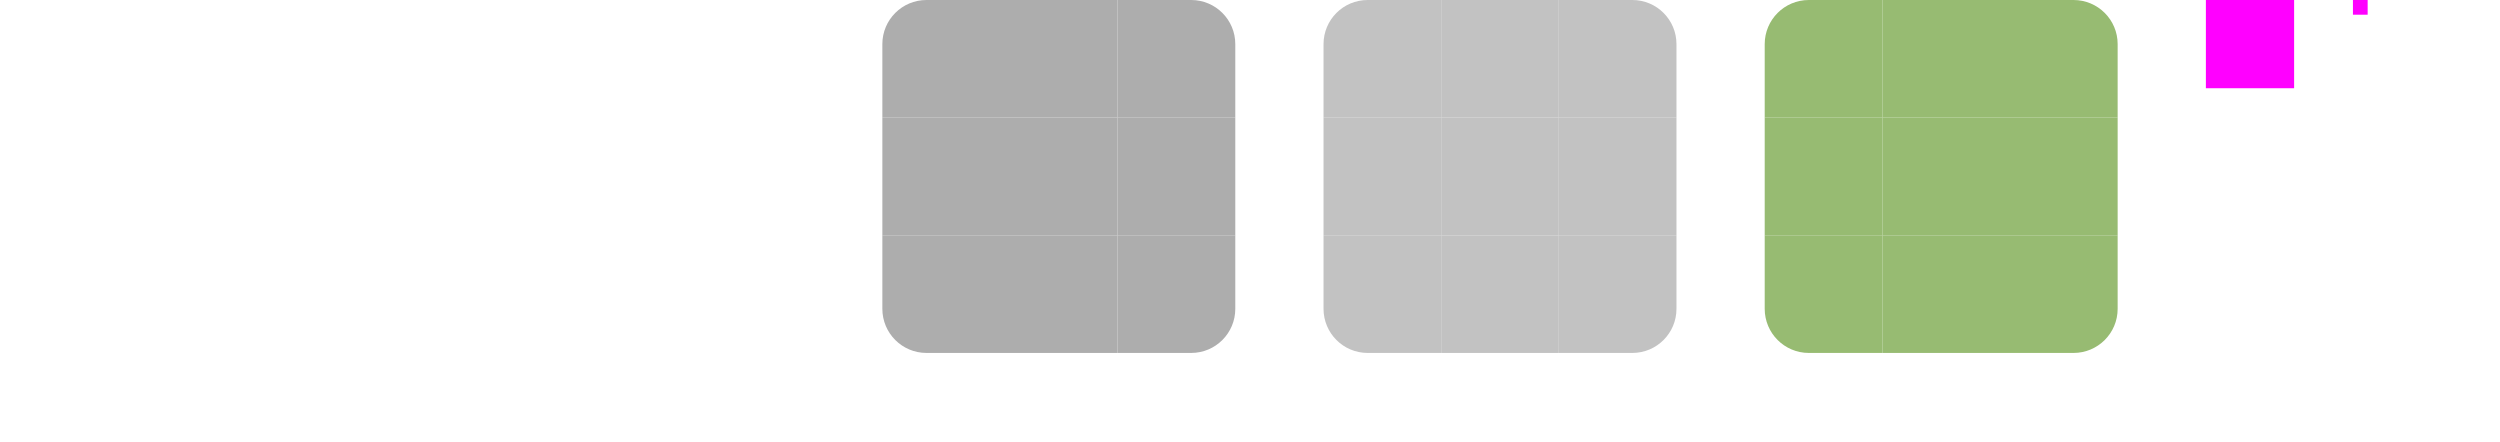
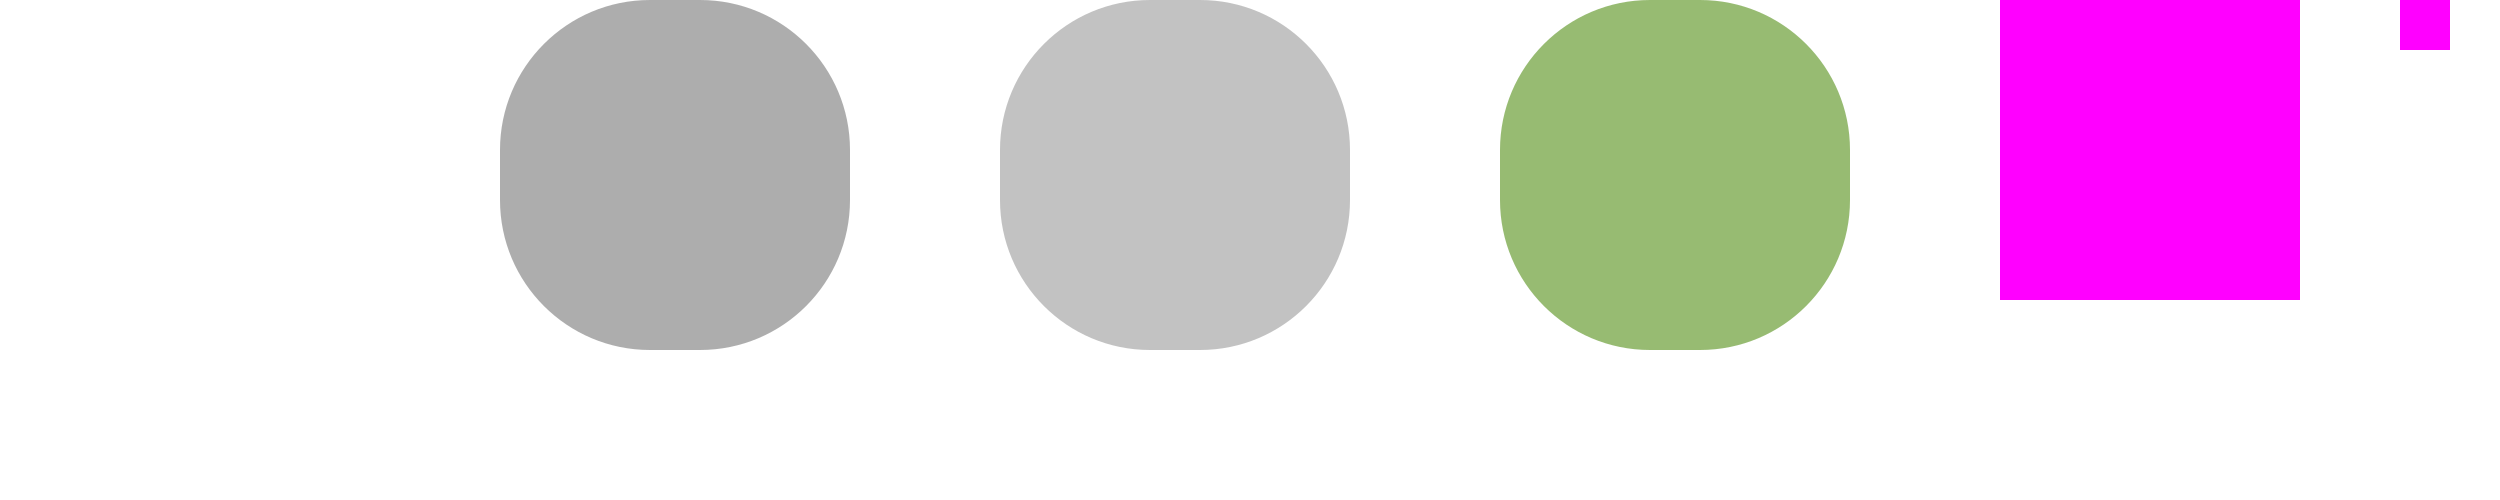
- <svg xmlns="http://www.w3.org/2000/svg" width="170" height="30" version="1.1">
-   <rect id="background-vertical-topleft" x="0" y="0" width="8" height="8" fill="#000000" fill-opacity="0" />
-   <rect id="background-vertical-top" x="8" y="0" width="8" height="8" fill="#000000" fill-opacity="0" />
-   <rect id="background-vertical-topright" x="16" y="0" width="8" height="8" fill="#000000" fill-opacity="0" />
-   <rect id="background-vertical-left" x="0" y="8" width="8" height="8" fill="#000000" fill-opacity="0" />
-   <rect id="background-vertical-center" x="8" y="8" width="8" height="8" fill="#000000" fill-opacity="0" />
-   <rect id="background-vertical-right" x="16" y="8" width="8" height="8" fill="#000000" fill-opacity="0" />
-   <rect id="background-vertical-bottomleft" x="0" y="16" width="8" height="8" fill="#000000" fill-opacity="0" />
-   <rect id="background-vertical-bottom" x="8" y="16" width="8" height="8" fill="#000000" fill-opacity="0" />
-   <rect id="background-vertical-bottomright" x="16" y="16" width="8" height="8" fill="#000000" fill-opacity="0" />
-   <rect id="background-horizontal-topleft" x="30" y="0" width="8" height="8" fill="#000000" fill-opacity="0" />
-   <rect id="background-horizontal-top" x="38" y="0" width="8" height="8" fill="#000000" fill-opacity="0" />
-   <rect id="background-horizontal-topright" x="46" y="0" width="8" height="8" fill="#000000" fill-opacity="0" />
-   <rect id="background-horizontal-left" x="30" y="8" width="8" height="8" fill="#000000" fill-opacity="0" />
-   <rect id="background-horizontal-center" x="38" y="8" width="8" height="8" fill="#000000" fill-opacity="0" />
-   <rect id="background-horizontal-right" x="46" y="8" width="8" height="8" fill="#000000" fill-opacity="0" />
-   <rect id="background-horizontal-bottomleft" x="30" y="16" width="8" height="8" fill="#000000" fill-opacity="0" />
-   <rect id="background-horizontal-bottom" x="38" y="16" width="8" height="8" fill="#000000" fill-opacity="0" />
-   <rect id="background-horizontal-bottomright" x="46" y="16" width="8" height="8" fill="#000000" fill-opacity="0" />
-   <path id="slider-topleft" d="M 60,8 V 3 A 3,3 0 0 1 63,0 H 68 V 8 Z" fill="#adadad" />
-   <rect id="slider-top" x="68" y="0" width="8" height="8" fill="#adadad" />
-   <path id="slider-topright" d="M 76,0 h 5 A 3,3 0 0 1 84,3 V 8 H 76 Z" fill="#adadad" />
-   <rect id="slider-left" x="60" y="8" width="8" height="8" fill="#adadad" />
-   <rect id="slider-center" x="68" y="8" width="8" height="8" fill="#adadad" />
-   <rect id="slider-right" x="76" y="8" width="8" height="8" fill="#adadad" />
-   <path id="slider-bottomleft" d="M 60,16 H 68 V 24 H 63 A 3,3 0 0 1 60,21 Z" fill="#adadad" />
-   <rect id="slider-bottom" x="68" y="16" width="8" height="8" fill="#adadad" />
-   <path id="slider-bottomright" d="M 76,16 H 84 V 21 A 3,3 0 0 1 81,24 H 76 Z" fill="#adadad" />
-   <path id="mouseover-slider-topleft" d="M 90,8 V 3 A 3,3 0 0 1 93,0 H 98 V 8 Z" fill="#c2c2c2" />
-   <rect id="mouseover-slider-top" x="98" y="0" width="8" height="8" fill="#c2c2c2" />
-   <path id="mouseover-slider-topright" d="M 106,0 h 5 A 3,3 0 0 1 114,3 V 8 H 106 Z" fill="#c2c2c2" />
-   <rect id="mouseover-slider-left" x="90" y="8" width="8" height="8" fill="#c2c2c2" />
-   <rect id="mouseover-slider-center" x="98" y="8" width="8" height="8" fill="#c2c2c2" />
-   <rect id="mouseover-slider-right" x="106" y="8" width="8" height="8" fill="#c2c2c2" />
-   <path id="mouseover-slider-bottomleft" d="M 90,16 H 98 V 24 H 93 A 3,3 0 0 1 90,21 Z" fill="#c2c2c2" />
-   <rect id="mouseover-slider-bottom" x="98" y="16" width="8" height="8" fill="#c2c2c2" />
-   <path id="mouseover-slider-bottomright" d="M 106,16 H 114 V 21 A 3,3 0 0 1 111,24 H 106 Z" fill="#c2c2c2" />
-   <path id="sunken-slider-topleft" d="M 120,8 V 3 A 3,3 0 0 1 123,0 H 128 V 8 Z" fill="#97bb72" />
-   <rect id="sunken-slider-top" x="128" y="0" width="8" height="8" fill="#97bb72" />
-   <path id="sunken-slider-topright" d="M 136,0 h 5 A 3,3 0 0 1 144,3 V 8 H 136 Z" fill="#97bb72" />
-   <rect id="sunken-slider-left" x="120" y="8" width="8" height="8" fill="#97bb72" />
-   <rect id="sunken-slider-center" x="128" y="8" width="8" height="8" fill="#97bb72" />
-   <rect id="sunken-slider-right" x="136" y="8" width="8" height="8" fill="#97bb72" />
-   <path id="sunken-slider-bottomleft" d="M 120,16 H 128 V 24 H 123 A 3,3 0 0 1 120,21 Z" fill="#97bb72" />
-   <rect id="sunken-slider-bottom" x="128" y="16" width="8" height="8" fill="#97bb72" />
-   <path id="sunken-slider-bottomright" d="M 136,16 H 144 V 21 A 3,3 0 0 1 141,24 H 136 Z" fill="#97bb72" />
-   <rect id="hint-scrollbar-size" x="150" y="0" width="6" height="6" fill="#ff00ff" />
-   <rect id="hint-tile-center" x="160" y="0" width="1" height="1" fill="#ff00ff" />
+ <svg xmlns="http://www.w3.org/2000/svg" width="50" height="10" version="1.1">
+   <rect id="background-vertical-topleft" x="0" y="0" width="1" height="1" fill="#000000" fill-opacity="0" />
+   <rect id="background-vertical-top" x="1" y="0" width="1" height="1" fill="#000000" fill-opacity="0" />
+   <rect id="background-vertical-topright" x="2" y="0" width="1" height="1" fill="#000000" fill-opacity="0" />
+   <rect id="background-vertical-left" x="0" y="1" width="1" height="1" fill="#000000" fill-opacity="0" />
+   <rect id="background-vertical-center" x="1" y="1" width="1" height="1" fill="#000000" fill-opacity="0" />
+   <rect id="background-vertical-right" x="2" y="1" width="1" height="1" fill="#000000" fill-opacity="0" />
+   <rect id="background-vertical-bottomleft" x="0" y="2" width="1" height="1" fill="#000000" fill-opacity="0" />
+   <rect id="background-vertical-bottom" x="1" y="2" width="1" height="1" fill="#000000" fill-opacity="0" />
+   <rect id="background-vertical-bottomright" x="2" y="2" width="1" height="1" fill="#000000" fill-opacity="0" />
+   <rect id="background-horizontal-topleft" x="5" y="0" width="1" height="1" fill="#000000" fill-opacity="0" />
+   <rect id="background-horizontal-top" x="6" y="0" width="1" height="1" fill="#000000" fill-opacity="0" />
+   <rect id="background-horizontal-topright" x="7" y="0" width="1" height="1" fill="#000000" fill-opacity="0" />
+   <rect id="background-horizontal-left" x="5" y="1" width="1" height="1" fill="#000000" fill-opacity="0" />
+   <rect id="background-horizontal-center" x="6" y="1" width="1" height="1" fill="#000000" fill-opacity="0" />
+   <rect id="background-horizontal-right" x="7" y="1" width="1" height="1" fill="#000000" fill-opacity="0" />
+   <rect id="background-horizontal-bottomleft" x="5" y="2" width="1" height="1" fill="#000000" fill-opacity="0" />
+   <rect id="background-horizontal-bottom" x="6" y="2" width="1" height="1" fill="#000000" fill-opacity="0" />
+   <rect id="background-horizontal-bottomright" x="7" y="2" width="1" height="1" fill="#000000" fill-opacity="0" />
+   <path id="slider-topleft" d="M 10,3 A 3,3 0 0 1 13,0 L 13,3 Z" fill="#adadad" />
+   <rect id="slider-top" x="13" y="0" width="1" height="3" fill="#adadad" />
+   <path id="slider-topright" d="M 14,0 A 3,3 0 0 1 17,3 L 14,3 Z" fill="#adadad" />
+   <rect id="slider-left" x="10" y="3" width="3" height="1" fill="#adadad" />
+   <rect id="slider-center" x="13" y="3" width="1" height="1" fill="#adadad" />
+   <rect id="slider-right" x="14" y="3" width="3" height="1" fill="#adadad" />
+   <path id="slider-bottomleft" d="M 10,4 L 13,4 L 13,7 A 3,3 0 0 1 10,4 Z" fill="#adadad" />
+   <rect id="slider-bottom" x="13" y="4" width="1" height="3" fill="#adadad" />
+   <path id="slider-bottomright" d="M 14,4 L 17,4 A 3,3 0 0 1 14,7 Z" fill="#adadad" />
+   <path id="mouseover-slider-topleft" d="M 20,3 A 3,3 0 0 1 23,0 L 23,3 Z" fill="#c2c2c2" />
+   <rect id="mouseover-slider-top" x="23" y="0" width="1" height="3" fill="#c2c2c2" />
+   <path id="mouseover-slider-topright" d="M 24,0 A 3,3 0 0 1 27,3 L 24,3 Z" fill="#c2c2c2" />
+   <rect id="mouseover-slider-left" x="20" y="3" width="3" height="1" fill="#c2c2c2" />
+   <rect id="mouseover-slider-center" x="23" y="3" width="1" height="1" fill="#c2c2c2" />
+   <rect id="mouseover-slider-right" x="24" y="3" width="3" height="1" fill="#c2c2c2" />
+   <path id="mouseover-slider-bottomleft" d="M 20,4 L 23,4 L 23,7 A 3,3 0 0 1 20,4 Z" fill="#c2c2c2" />
+   <rect id="mouseover-slider-bottom" x="23" y="4" width="1" height="3" fill="#c2c2c2" />
+   <path id="mouseover-slider-bottomright" d="M 24,4 L 27,4 A 3,3 0 0 1 24,7 Z" fill="#c2c2c2" />
+   <path id="sunken-slider-topleft" d="M 30,3 A 3,3 0 0 1 33,0 L 33,3 Z" fill="#97bb72" />
+   <rect id="sunken-slider-top" x="33" y="0" width="1" height="3" fill="#97bb72" />
+   <path id="sunken-slider-topright" d="M 34,0 A 3,3 0 0 1 37,3 L 34,3 Z" fill="#97bb72" />
+   <rect id="sunken-slider-left" x="30" y="3" width="3" height="1" fill="#97bb72" />
+   <rect id="sunken-slider-center" x="33" y="3" width="1" height="1" fill="#97bb72" />
+   <rect id="sunken-slider-right" x="34" y="3" width="3" height="1" fill="#97bb72" />
+   <path id="sunken-slider-bottomleft" d="M 30,4 L 33,4 L 33,7 A 3,3 0 0 1 30,4 Z" fill="#97bb72" />
+   <rect id="sunken-slider-bottom" x="33" y="4" width="1" height="3" fill="#97bb72" />
+   <path id="sunken-slider-bottomright" d="M 34,4 L 37,4 A 3,3 0 0 1 34,7 Z" fill="#97bb72" />
+   <rect id="hint-scrollbar-size" x="40" y="0" width="6" height="6" fill="#ff00ff" />
+   <rect id="hint-tile-center" x="48" y="0" width="1" height="1" fill="#ff00ff" />
</svg>
